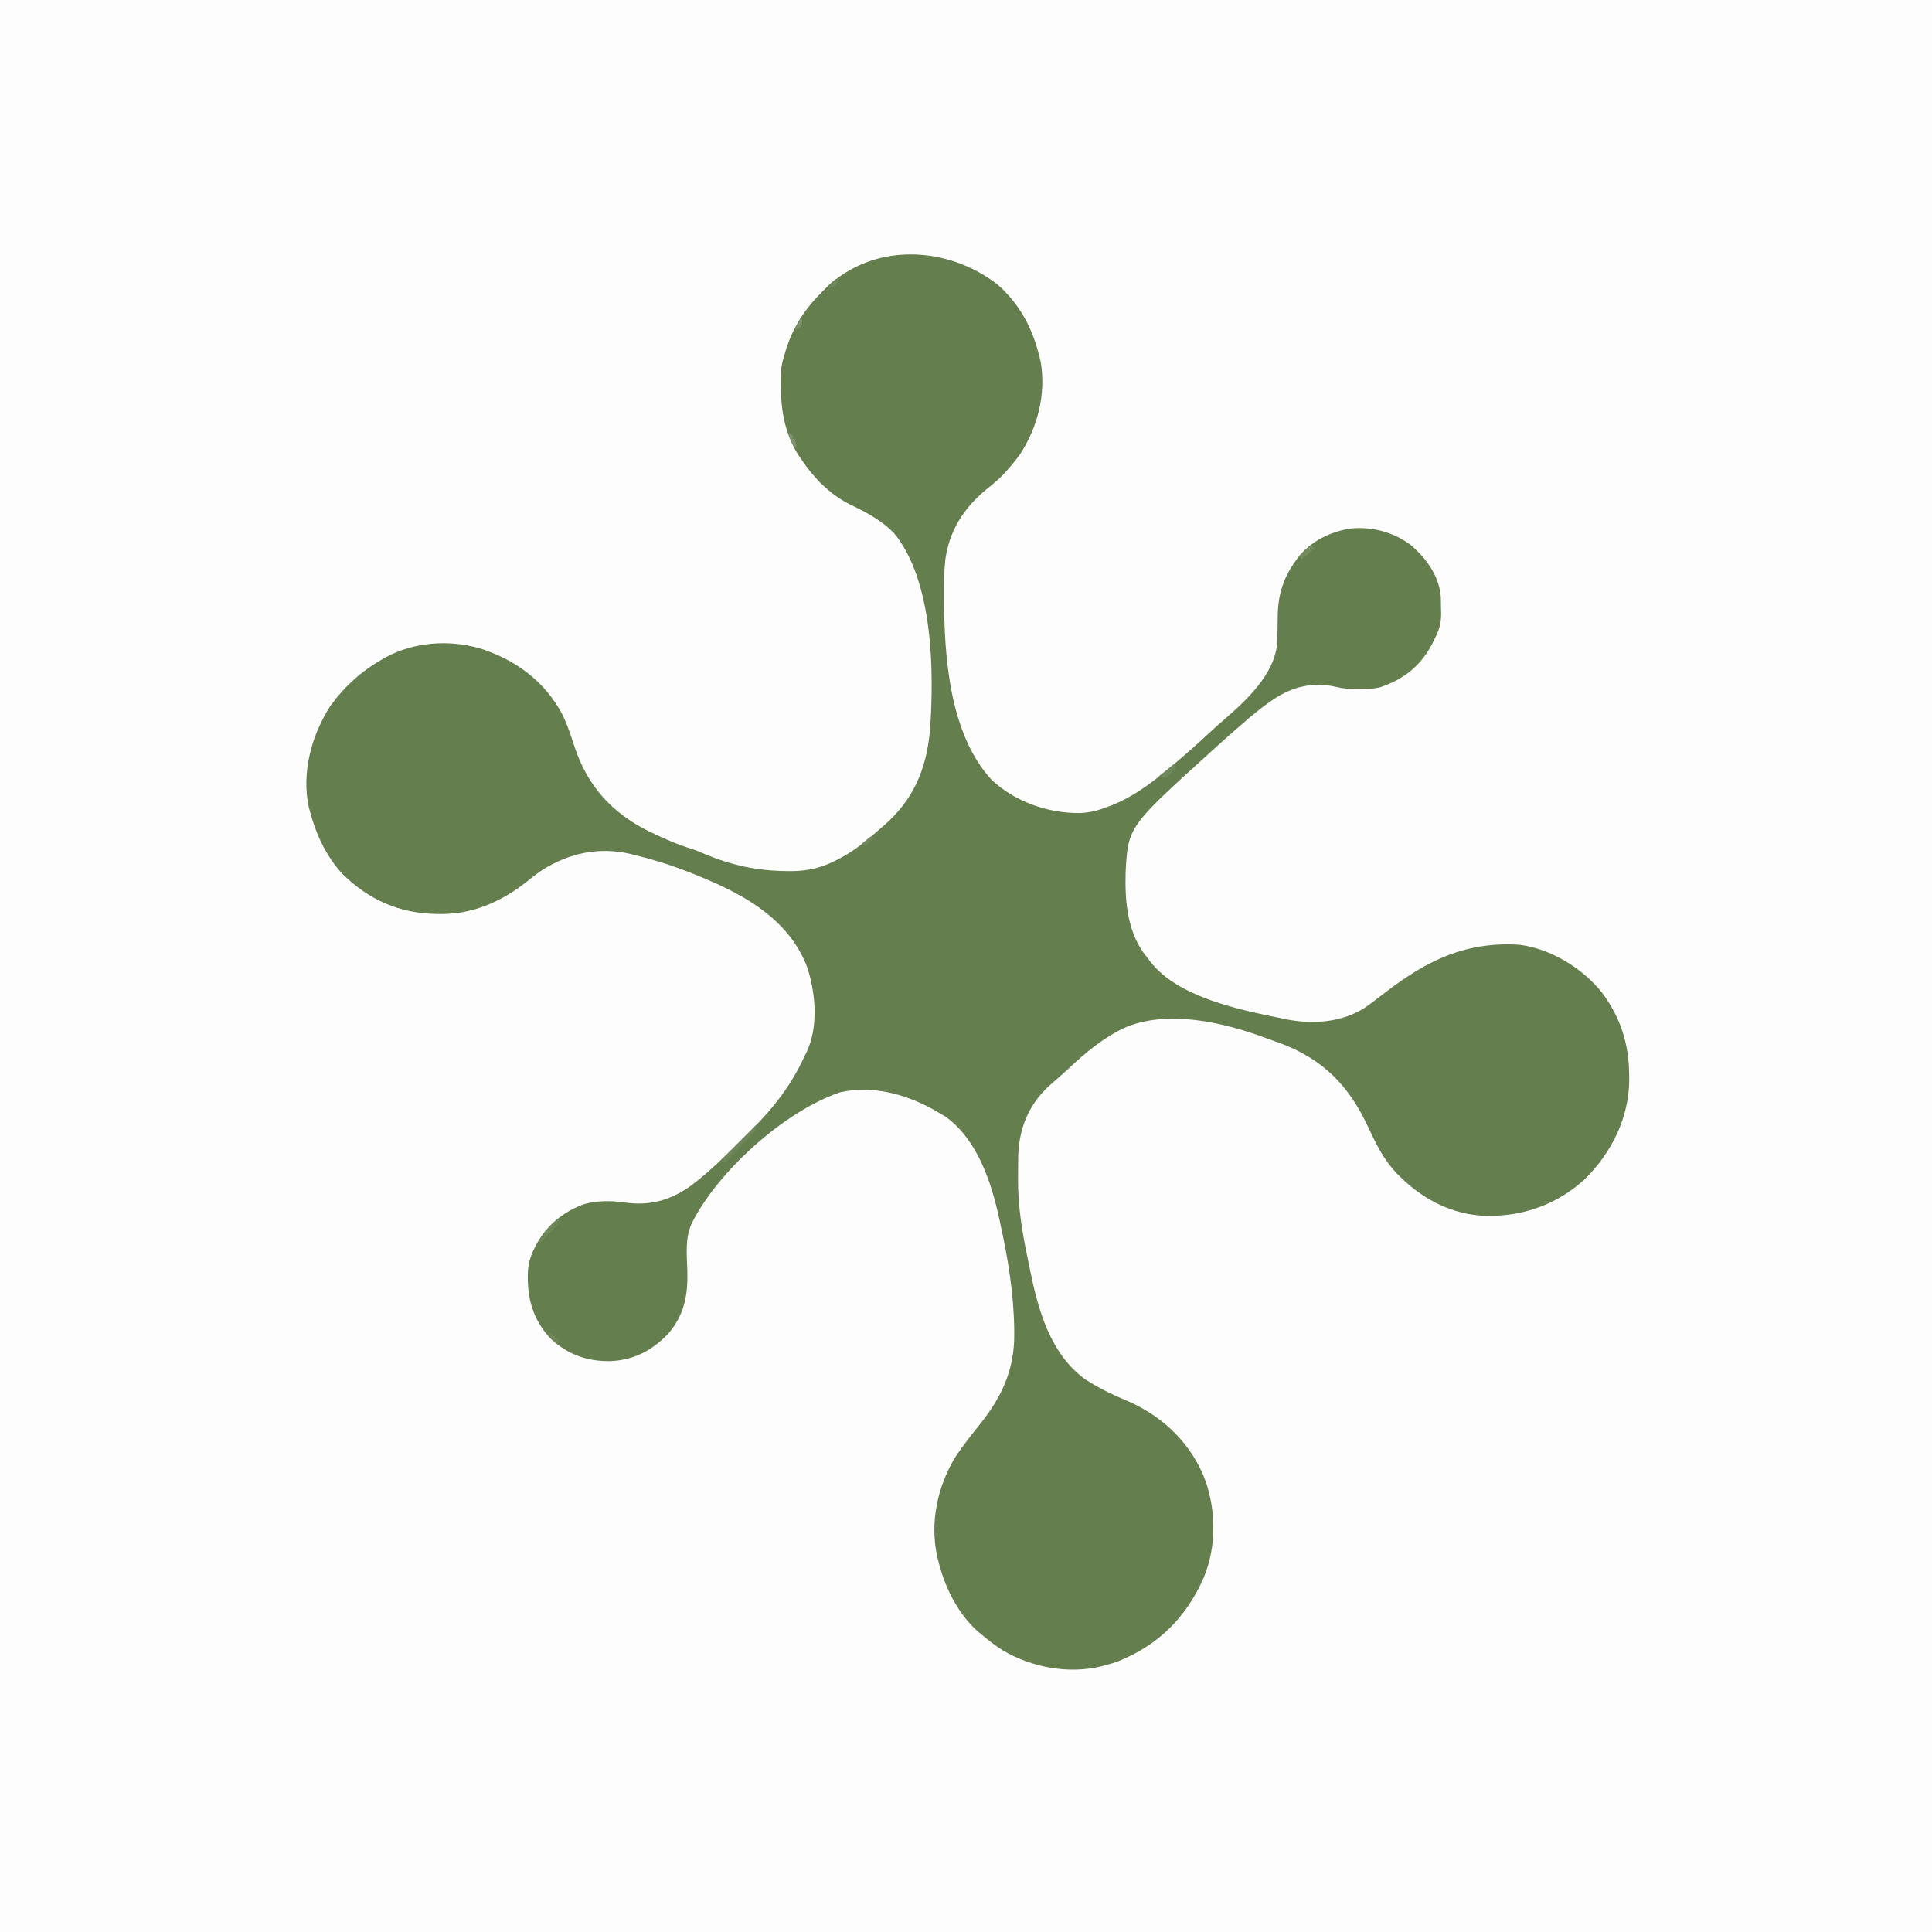
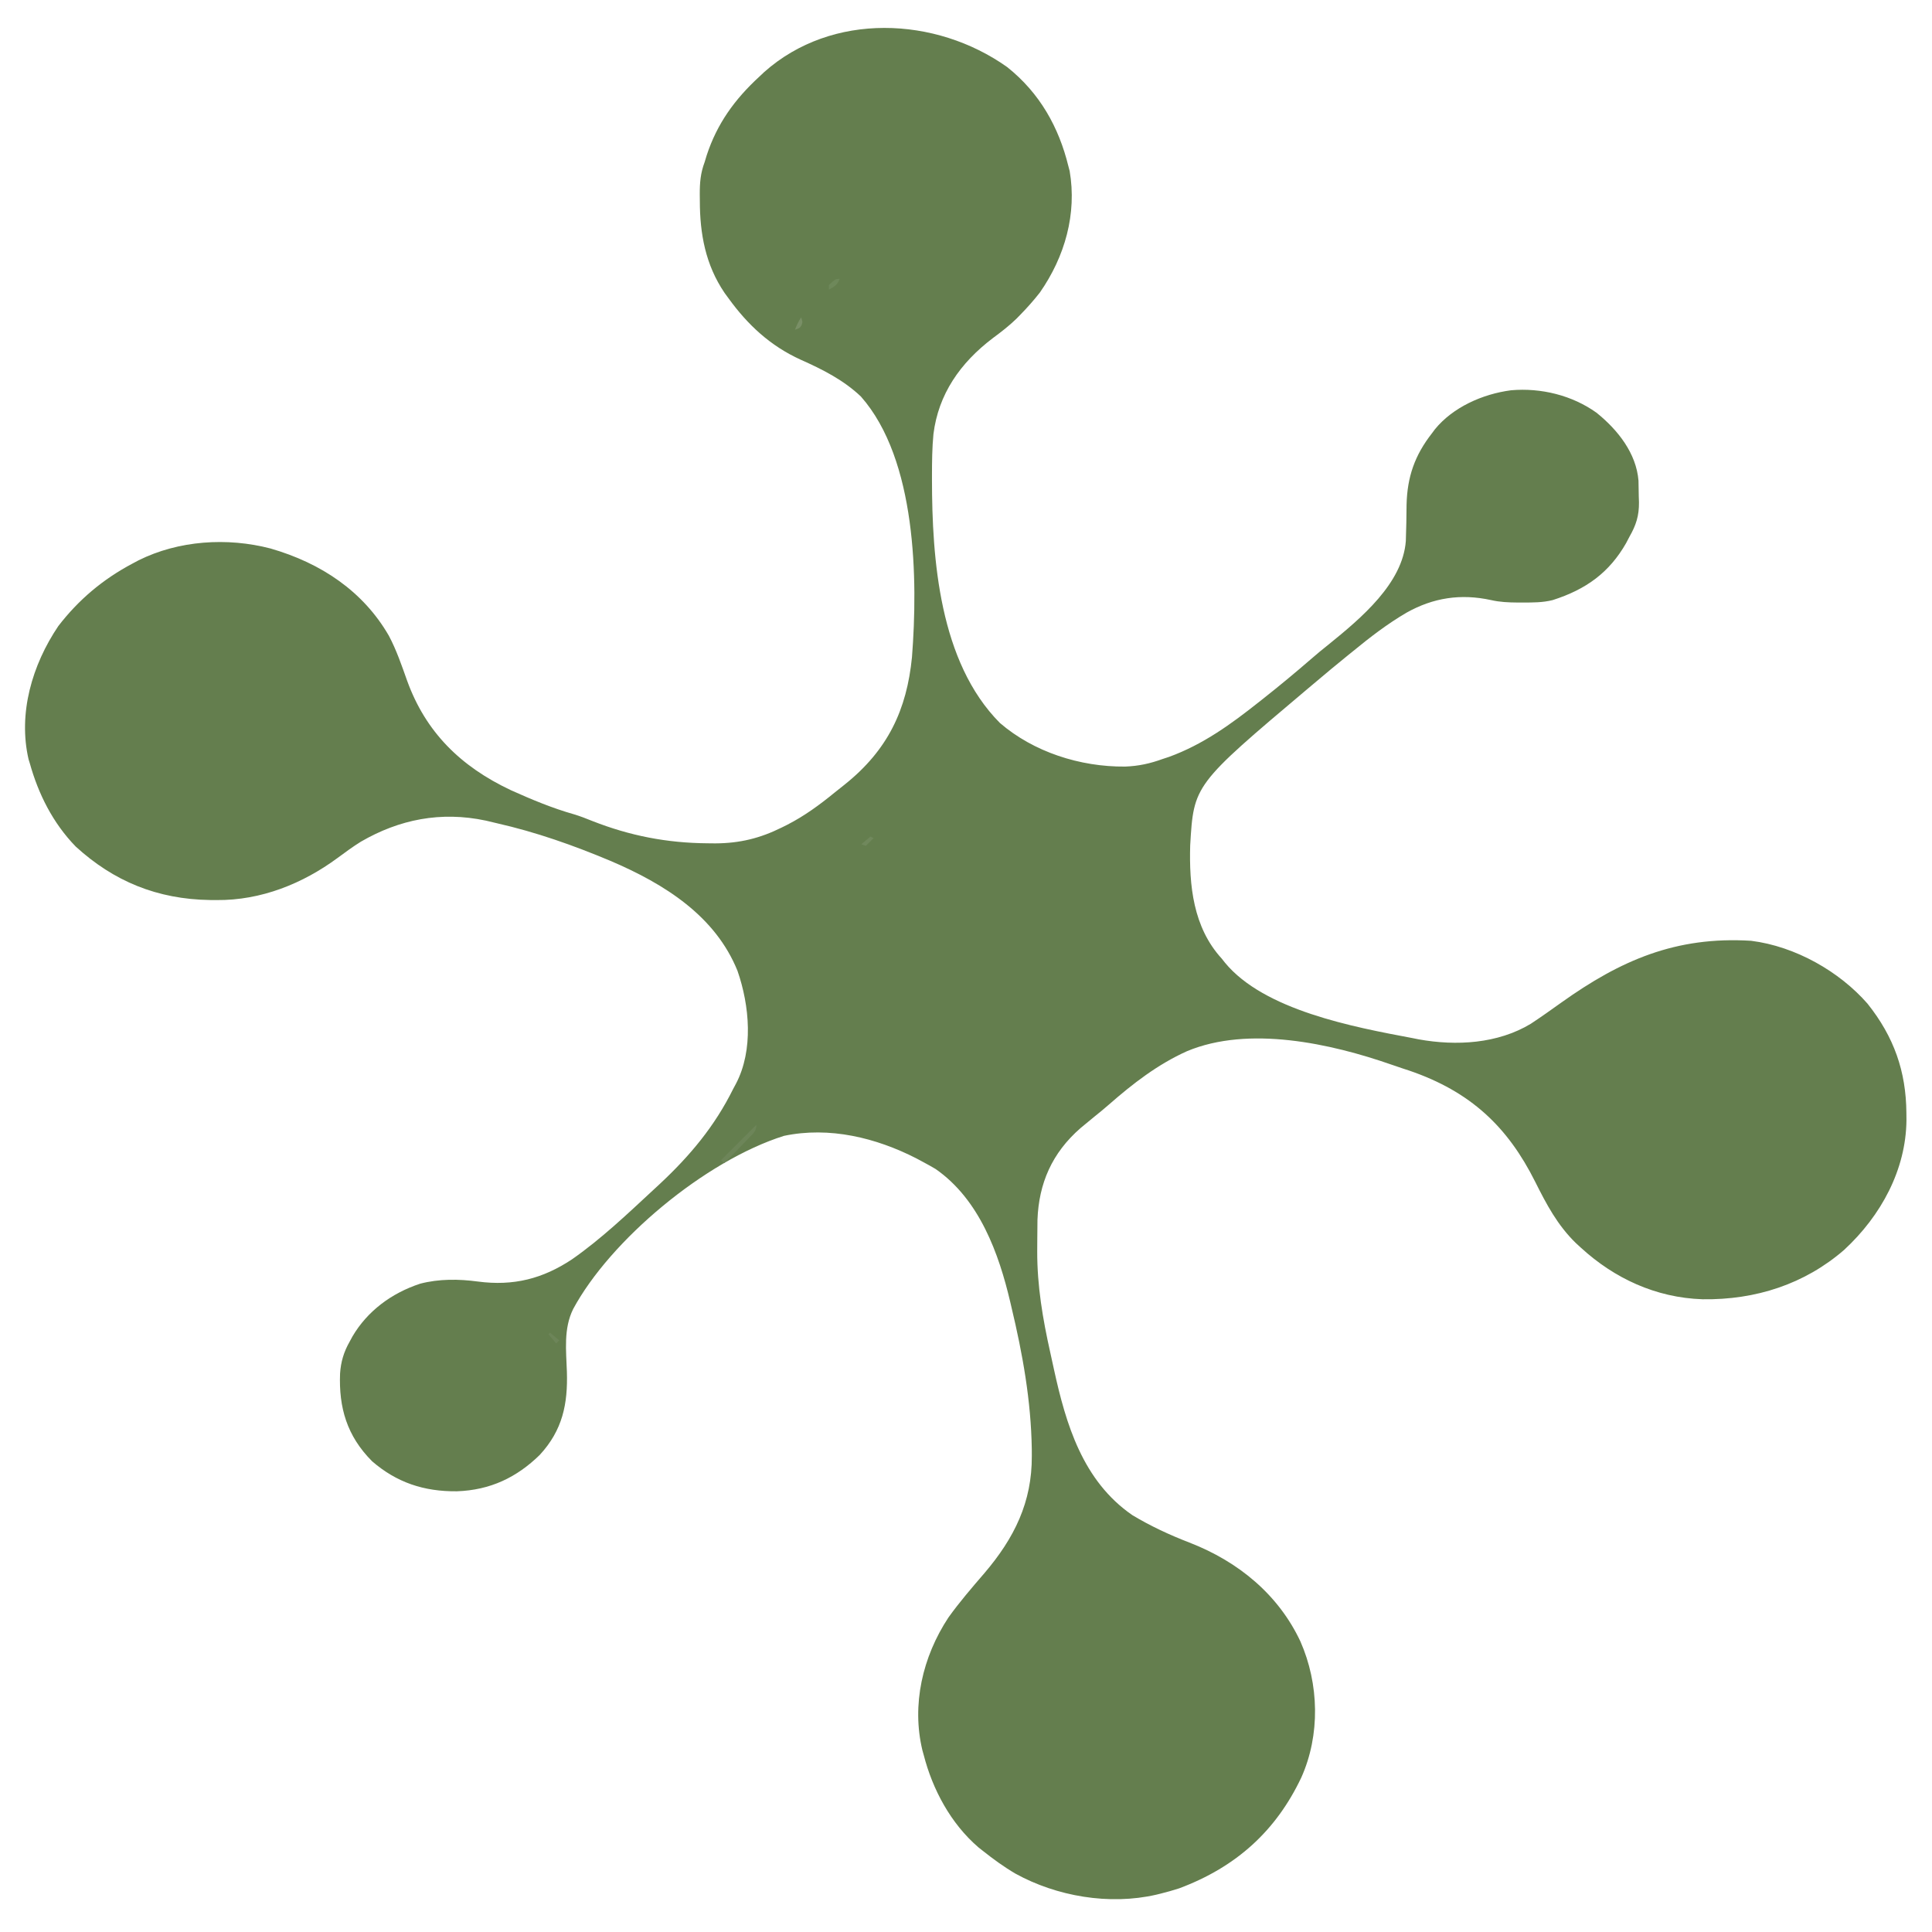
- <svg xmlns="http://www.w3.org/2000/svg" version="1.1" width="1254" height="1254">
-   <path d="M0,0C328.43,0,656.86,0,990.26,0c91.23,0,177.49,0,263.74,0c0,328.43,0,656.86,0,990.26c0,91.23,0,177.49,0,263.74c-328.43,0-656.86,0-990.26,0c-91.23,0-177.49,0-263.74,0C0,925.57,0,597.14,0,263.74C0,172.51,0,86.25,0,0Z" fill="#FDFDFD" />
-   <path d="M647.03,184.31c15,12.81,23.65,29.7,27.97,48.69c.19,.77,.38,1.55,.58,2.35c3.34,21-2.12,41.96-13.58,59.65c-2.81,3.86-5.78,7.47-9,11c-.57,.63-1.15,1.26-1.74,1.91c-3.31,3.46-6.89,6.42-10.63,9.4c-15.06,12.24-24.96,27.69-27.21,47.19c-.61,6.76-.66,13.53-.67,20.31c0,.7,0,1.39,0,2.1c.03,38.81,3.33,89.46,31,119.4c15.34,14.21,36.5,21.6,57.14,21.41c6.16-.24,11.39-1.48,17.11-3.72c.97-.34,1.94-.68,2.94-1.04c15.57-6.1,28.45-16.2,41.06-26.96c.64-.55,1.29-1.09,1.95-1.65c7.36-6.26,14.56-12.67,21.63-19.26c2.74-2.55,5.5-5.05,8.36-7.46C808.7,454.77,827.55,437.73,829,417c.2-5.96,.3-11.93,.34-17.89c.31-13.53,3.68-24.17,11.66-35.11c.44-.63,.88-1.27,1.33-1.92c8.15-10.71,21.61-17.24,34.67-19.08c13.75-1.31,27.98,2.52,39,11c9.85,8.52,18.17,19.98,19.18,33.35c.06,2.64,.1,5.27,.13,7.9c.03,.9,.06,1.81,.09,2.74c.06,6.59-1.31,11.23-4.4,17.01c-.24,.5-.24,.5-1.46,3c-7.6,14.35-18.15,22.73-33.54,28c-4.53,1.22-9.02,1.19-13.69,1.19c-.81,0-1.62,0-2.45,0c-4.1-.04-7.92-.21-11.92-1.19c-13.9-3.28-26.46-1.16-38.62,6.17c-8.75,5.51-16.59,12-24.32,18.83c-.74,.64-1.47,1.28-2.23,1.93c-5.33,4.61-10.55,9.34-15.77,14.07c-.96,.86-1.91,1.72-2.89,2.61c-51.9,47.1-51.9,47.1-53.52,76.8c-.5,19.52,1.28,40.17,14.41,55.59c.24,.33,.24,.33,1.46,1.98c17.89,23.35,58.6,31.59,85.54,37.02c.95,.2,1.9,.41,2.88,.62c17.22,3.34,36.04,2.14,51.12-7.62c4.77-3.37,9.39-6.93,14.02-10.48c26.92-20.64,52.14-32.57,86.56-30.28c20.28,2.74,40.35,15.13,53.12,30.86c12.13,16.36,17.59,33.31,17.74,53.59c.01,1.22,.02,2.44,.03,3.71c-.24,24.14-11.5,46.75-28.47,63.6c-17.93,16.72-40.25,24.59-64.56,24.21c-21.45-.75-40.33-10.35-55.44-25.21c-.77-.76-1.55-1.52-2.34-2.3c-8.47-8.84-13.53-19.21-18.63-30.18c-12.53-26.91-29.37-44.23-57.53-54.58c-.86-.3-1.72-.6-2.6-.91c-1.82-.65-3.64-1.31-5.44-1.99c-27.64-10.38-65.17-19.31-93.38-6.58c-13.36,6.47-24.74,15.96-35.48,26.09c-2.2,2.07-4.43,4.05-6.72,6.01c-1.3,1.14-2.59,2.29-3.88,3.44c-.8,.71-1.6,1.42-2.43,2.16c-13.08,12.24-19.07,27.21-19.68,45.09c-.05,3.21-.08,6.41-.08,9.61c0,1.98-.02,3.95-.03,5.93c-.03,16.85,2.51,33.02,5.94,49.49c.59,2.85,1.17,5.7,1.74,8.55c5.39,26.44,13.01,54.56,35.79,71.39c8.17,5.28,16.91,9.66,25.89,13.39c22.69,9.43,40.82,25.83,50.74,48.54c8.55,20.88,9.14,45.91,.4,66.88c-11.46,25.96-29.46,43.8-55.71,54.35c-2.85,.98-5.66,1.86-8.57,2.62c-.65,.17-1.31,.35-1.98,.52c-21.38,5.26-45.41,.79-64.2-10.37c-5.27-3.33-10.09-7.11-14.82-11.15c-.66-.56-1.33-1.12-2.01-1.7c-12.75-11.77-21-28.6-24.99-45.3c-.2-.79-.41-1.57-.62-2.38c-4.98-22.33,.04-45.87,11.87-65.18c5.02-7.53,10.68-14.61,16.33-21.66c13.82-17.38,21.86-35.09,21.73-57.65c0-1.12-.01-2.24-.01-3.39c-.34-23.72-4.17-46.66-9.3-69.74c-.18-.84-.36-1.68-.55-2.54c-5.13-23.47-13.97-50.22-34.07-65.21c-1.77-1.13-3.57-2.21-5.38-3.25c-.57-.33-.57-.33-3.45-1.99c-18.33-10.06-39.54-15.71-60.36-11.01c-36.13,12.29-79.27,51.23-96.19,85c-4.46,9.71-3.18,20.44-2.86,30.84c.43,15.63-1.87,28.52-12.4,40.79c-10.46,10.99-22.51,17.28-37.82,17.84c-15.07,.17-27.49-4.33-38.67-14.72c-11.57-12.49-15.22-26.42-14.63-43.06c.36-5.77,1.68-10.57,4.38-15.69c.42-.85,.85-1.69,1.29-2.56c6.74-12.33,17.69-21.21,30.9-25.88c8.61-2.41,17.53-2.32,26.35-1.05c16.28,2.32,29.67-1.42,42.95-10.92c13.4-10.07,25.16-22.16,37.01-33.96c.93-.93,1.86-1.86,2.82-2.81C502.43,718.68,513.64,704.16,522,686c.22-.43,.22-.43,1.31-2.62c8.04-16.53,6.2-38.3,.69-55.38c-10.06-26.79-33-42.54-58-54c-16.95-7.65-33.85-14.09-51.94-18.5c-1.65-.4-3.3-.83-4.94-1.26c-20.53-4.68-39.47-.6-57.02,10.36c-3.69,2.46-7.13,5.21-10.6,7.96c-15.84,12.56-34.85,20.9-55.25,20.69c-.97-.01-1.94-.02-2.94-.02c-24.23-.38-44.04-9.25-61.31-26.23c-10.5-11.61-17.11-25.95-21-41c-.17-.6-.35-1.19-.53-1.81c-4.85-22.53,1.59-46.38,13.59-65.47C223.27,445.86,234.3,435.8,248,428c.87-.5,1.75-1,2.65-1.52c18.24-9.77,40.43-11.37,60.25-5.81c23.23,7.21,42.29,21.08,53.96,42.76c3.51,7.08,5.9,14.69,8.38,22.18c8.41,24.97,24.18,42,47.44,53.75c9.34,4.51,18.76,8.76,28.69,11.79c2.88,.93,5.6,2.08,8.38,3.29c17.09,7.23,34.01,10.79,52.56,10.94c1.18,.01,2.36,.02,3.58,.04c11.2-.06,20.45-2.53,30.3-7.79c.81-.43,1.62-.86,2.45-1.31c7.97-4.39,14.85-9.84,21.67-15.83c1.5-1.32,3.02-2.61,4.55-3.9c19.83-17.01,28.4-36.86,30.76-62.56c2.74-37.85,2.16-96.91-23.31-127.97c-7.89-8.05-17.37-13.23-27.42-18.04C538.87,321.17,528.65,310.81,520,298c-.62-.92-1.25-1.83-1.89-2.78c-8.74-13.82-11.29-29.1-11.3-45.22c-.01-1.05-.02-2.11-.03-3.2c-.02-5.65,.33-10.4,2.22-15.8c.32-1.13,.64-2.27,.97-3.44c4.71-15.37,12.64-27.31,24.03-38.56c.73-.74,1.46-1.48,2.21-2.24c30.93-29.55,78.19-27.33,110.82-2.45Z" fill="#647E4E" />
-   <path d="M491,730c0,4.31-2.6,6.17-5.44,9.13c-.54,.57-1.08,1.14-1.64,1.73c-4.54,4.81-9.19,9.52-13.92,14.14c-.66-.66-1.32-1.32-2-2c7.67-7.67,15.33-15.33,23-23Z" fill="#6D8559" />
-   <path d="M362,791c.66,.66,1.32,1.32,2,2c-8,8-8,8-9.64,9.57C353,804,353,804,351,807c-.33-.66-.66-1.32-1-2c3.27-5.45,7.42-9.62,12-14Z" fill="#6D8759" />
-   <path d="M762,496c.33,.99,.66,1.98,1,3c-1.07,1.04-2.16,2.05-3.25,3.06c-.6,.57-1.21,1.14-1.83,1.73c-.32,.2-.32,.2-1.92,1.21c-1.32-.33-2.64-.66-4-1c3.33-2.67,6.67-5.33,10-8Z" fill="#6F885C" />
-   <path d="M851,354c.66,.66,1.32,1.32,2,2c-2.67,2.33-5.33,4.67-8,7c-.66-.66-1.32-1.32-2-2c1.33-1.17,1.33-1.17,8-7Z" fill="#738B5F" />
-   <path d="M545,181c-1.45,3.83-3.43,5.12-7,7c0-.99,0-1.98,0-3c4.34-4,4.34-4,7-4Z" fill="#6E885A" />
-   <path d="M512,281c.5,.33,.5,.33,3,2c-.33,.66-.66,1.32-1,2c.66,0,1.32,0,2,0c.33,1.98,.66,3.96,1,6c-2.91-3.29-4.5-5.6-5-10Z" fill="#819470" />
-   <path d="M357,865c1.98,1.65,3.96,3.3,6,5c-.66,.66-1.32,1.32-2,2c-1.65-1.98-3.3-3.96-5-6c.33-.33,.66-.66,1-1Z" fill="#6D8559" />
-   <path d="M565,543c.66,.33,1.32,.66,2,1c-1.65,1.65-3.3,3.3-5,5c-.99-.33-1.98-.66-3-1c1.98-1.65,3.96-3.3,6-5Z" fill="#70885C" />
-   <path d="M520,206c1,3,1,3,.25,5.13C519,213,519,213,516,214c1.12-2.97,2.22-5.33,4-8Z" fill="#798F66" />
+ <svg xmlns="http://www.w3.org/2000/svg" width="100%" height="100%" viewBox="0 0 1254 1254" version="1.1" xml:space="preserve" style="fill-rule:evenodd;clip-rule:evenodd;stroke-linejoin:round;stroke-miterlimit:2;">
+   <g transform="matrix(1.422251,0,0,1.322232,-266.5679,-200.2081)">
+     <path d="M647.03,184.31C662.03,197.12 670.68,214.01 675,233C675.19,233.77 675.38,234.55 675.58,235.35C678.92,256.35 673.46,277.31 662,295C659.19,298.86 656.22,302.47 653,306C652.43,306.63 651.85,307.26 651.26,307.91C647.95,311.37 644.37,314.33 640.63,317.31C625.57,329.55 615.67,345 613.42,364.5C612.81,371.26 612.76,378.03 612.75,384.81L612.75,386.91C612.78,425.72 616.08,476.37 643.75,506.31C659.09,520.52 680.25,527.91 700.89,527.72C707.05,527.48 712.28,526.24 718,524C718.97,523.66 719.94,523.32 720.94,522.96C736.51,516.86 749.39,506.76 762,496C762.64,495.45 763.29,494.91 763.95,494.35C771.31,488.09 778.51,481.68 785.58,475.09C788.32,472.54 791.08,470.04 793.94,467.63C808.7,454.77 827.55,437.73 829,417C829.2,411.04 829.3,405.07 829.34,399.11C829.65,385.58 833.02,374.94 841,364C841.44,363.37 841.88,362.73 842.33,362.08C850.48,351.37 863.94,344.84 877,343C890.75,341.69 904.98,345.52 916,354C925.85,362.52 934.17,373.98 935.18,387.35C935.24,389.99 935.28,392.62 935.31,395.25C935.34,396.15 935.37,397.06 935.4,397.99C935.46,404.58 934.09,409.22 931,415C930.76,415.5 930.76,415.5 929.54,418C921.94,432.35 911.39,440.73 896,446C891.47,447.22 886.98,447.19 882.31,447.19L879.86,447.19C875.76,447.15 871.94,446.98 867.94,446C854.04,442.72 841.48,444.84 829.32,452.17C820.57,457.68 812.73,464.17 805,471C804.26,471.64 803.53,472.28 802.77,472.93C797.44,477.54 792.22,482.27 787,487C786.04,487.86 785.09,488.72 784.11,489.61C732.21,536.71 732.21,536.71 730.59,566.41C730.09,585.93 731.87,606.58 745,622C745.24,622.33 745.24,622.33 746.46,623.98C764.35,647.33 805.06,655.57 832,661C832.95,661.2 833.9,661.41 834.88,661.62C852.1,664.96 870.92,663.76 886,654C890.77,650.63 895.39,647.07 900.02,643.52C926.94,622.88 952.16,610.95 986.58,613.24C1006.86,615.98 1026.93,628.37 1039.7,644.1C1051.83,660.46 1057.29,677.41 1057.44,697.69C1057.45,698.91 1057.46,700.13 1057.47,701.4C1057.23,725.54 1045.97,748.15 1029,765C1011.07,781.72 988.75,789.59 964.44,789.21C942.99,788.46 924.11,778.86 909,764C908.23,763.24 907.45,762.48 906.66,761.7C898.19,752.86 893.13,742.49 888.03,731.52C875.5,704.61 858.66,687.29 830.5,676.94C829.64,676.64 828.78,676.34 827.9,676.03C826.08,675.38 824.26,674.72 822.46,674.04C794.82,663.66 757.29,654.73 729.08,667.46C715.72,673.93 704.34,683.42 693.6,693.55C691.4,695.62 689.17,697.6 686.88,699.56C685.58,700.7 684.29,701.85 683,703C682.2,703.71 681.4,704.42 680.57,705.16C667.49,717.4 661.5,732.37 660.89,750.25C660.84,753.46 660.81,756.66 660.81,759.86C660.81,761.84 660.79,763.81 660.78,765.79C660.75,782.64 663.29,798.81 666.72,815.28C667.31,818.13 667.89,820.98 668.46,823.83C673.85,850.27 681.47,878.39 704.25,895.22C712.42,900.5 721.16,904.88 730.14,908.61C752.83,918.04 770.96,934.44 780.88,957.15C789.43,978.03 790.02,1003.06 781.28,1024.03C769.82,1049.99 751.82,1067.83 725.57,1078.38C722.72,1079.36 719.91,1080.24 717,1081C716.35,1081.17 715.69,1081.35 715.02,1081.52C693.64,1086.78 669.61,1082.31 650.82,1071.15C645.55,1067.82 640.73,1064.04 636,1060C635.34,1059.44 634.67,1058.88 633.99,1058.3C621.24,1046.53 612.99,1029.7 609,1013C608.8,1012.21 608.59,1011.43 608.38,1010.62C603.4,988.29 608.42,964.75 620.25,945.44C625.27,937.91 630.93,930.83 636.58,923.78C650.4,906.4 658.44,888.69 658.31,866.13C658.31,865.01 658.3,863.89 658.3,862.74C657.96,839.02 654.13,816.08 649,793C648.82,792.16 648.64,791.32 648.45,790.46C643.32,766.99 634.48,740.24 614.38,725.25C612.61,724.12 610.81,723.04 609,722C608.43,721.67 608.43,721.67 605.55,720.01C587.22,709.95 566.01,704.3 545.19,709C509.06,721.29 465.92,760.23 449,794C444.54,803.71 445.82,814.44 446.14,824.84C446.57,840.47 444.27,853.36 433.74,865.63C423.28,876.62 411.23,882.91 395.92,883.47C380.85,883.64 368.43,879.14 357.25,868.75C345.68,856.26 342.03,842.33 342.62,825.69C342.98,819.92 344.3,815.12 347,810C347.42,809.15 347.85,808.31 348.29,807.44C355.03,795.11 365.98,786.23 379.19,781.56C387.8,779.15 396.72,779.24 405.54,780.51C421.82,782.83 435.21,779.09 448.49,769.59C461.89,759.52 473.65,747.43 485.5,735.63C486.43,734.7 487.36,733.77 488.32,732.82C502.43,718.68 513.64,704.16 522,686C522.22,685.57 522.22,685.57 523.31,683.38C531.35,666.85 529.51,645.08 524,628C513.94,601.21 491,585.46 466,574C449.05,566.35 432.15,559.91 414.06,555.5C412.41,555.1 410.76,554.67 409.12,554.24C388.59,549.56 369.65,553.64 352.1,564.6C348.41,567.06 344.97,569.81 341.5,572.56C325.66,585.12 306.65,593.46 286.25,593.25C285.28,593.24 284.31,593.23 283.31,593.23C259.08,592.85 239.27,583.98 222,567C211.5,555.39 204.89,541.05 201,526C200.83,525.4 200.65,524.81 200.47,524.19C195.62,501.66 202.06,477.81 214.06,458.72C223.27,445.86 234.3,435.8 248,428C248.87,427.5 249.75,427 250.65,426.48C268.89,416.71 291.08,415.11 310.9,420.67C334.13,427.88 353.19,441.75 364.86,463.43C368.37,470.51 370.76,478.12 373.24,485.61C381.65,510.58 397.42,527.61 420.68,539.36C430.02,543.87 439.44,548.12 449.37,551.15C452.25,552.08 454.97,553.23 457.75,554.44C474.84,561.67 491.76,565.23 510.31,565.38C511.49,565.39 512.67,565.4 513.89,565.42C525.09,565.36 534.34,562.89 544.19,557.63C545,557.2 545.81,556.77 546.64,556.32C554.61,551.93 561.49,546.48 568.31,540.49C569.81,539.17 571.33,537.88 572.86,536.59C592.69,519.58 601.26,499.73 603.62,474.03C606.36,436.18 605.78,377.12 580.31,346.06C572.42,338.01 562.94,332.83 552.89,328.02C538.87,321.17 528.65,310.81 520,298C519.38,297.08 518.75,296.17 518.11,295.22C509.37,281.4 506.82,266.12 506.81,250C506.8,248.95 506.79,247.89 506.78,246.8C506.76,241.15 507.11,236.4 509,231C509.32,229.87 509.64,228.73 509.97,227.56C514.68,212.19 522.61,200.25 534,189C534.73,188.26 535.46,187.52 536.21,186.76C567.14,157.21 614.4,159.43 647.03,184.31Z" style="fill:rgb(100,126,78);fill-rule:nonzero;" />
+   </g>
+   <path d="M491,730C491,734.31 488.4,736.17 485.56,739.13C485.02,739.7 484.48,740.27 483.92,740.86C479.38,745.67 474.73,750.38 470,755C469.34,754.34 468.68,753.68 468,753C475.67,745.33 483.33,737.67 491,730Z" style="fill:rgb(109,133,89);fill-rule:nonzero;" />
+   <path d="M545,181C543.55,184.83 541.57,186.12 538,188L538,185C542.34,181 542.34,181 545,181Z" style="fill:rgb(110,136,90);fill-rule:nonzero;" />
+   <path d="M357,865C358.98,866.65 360.96,868.3 363,870C362.34,870.66 361.68,871.32 361,872C359.35,870.02 357.7,868.04 356,866C356.33,865.67 356.66,865.34 357,865Z" style="fill:rgb(109,133,89);fill-rule:nonzero;" />
+   <path d="M565,543C565.66,543.33 566.32,543.66 567,544C565.35,545.65 563.7,547.3 562,549C561.01,548.67 560.02,548.34 559,548C560.98,546.35 562.96,544.7 565,543Z" style="fill:rgb(112,136,92);fill-rule:nonzero;" />
+   <path d="M520,206C521,209 521,209 520.25,211.13C519,213 519,213 516,214C517.12,211.03 518.22,208.67 520,206Z" style="fill:rgb(121,143,102);fill-rule:nonzero;" />
</svg>
